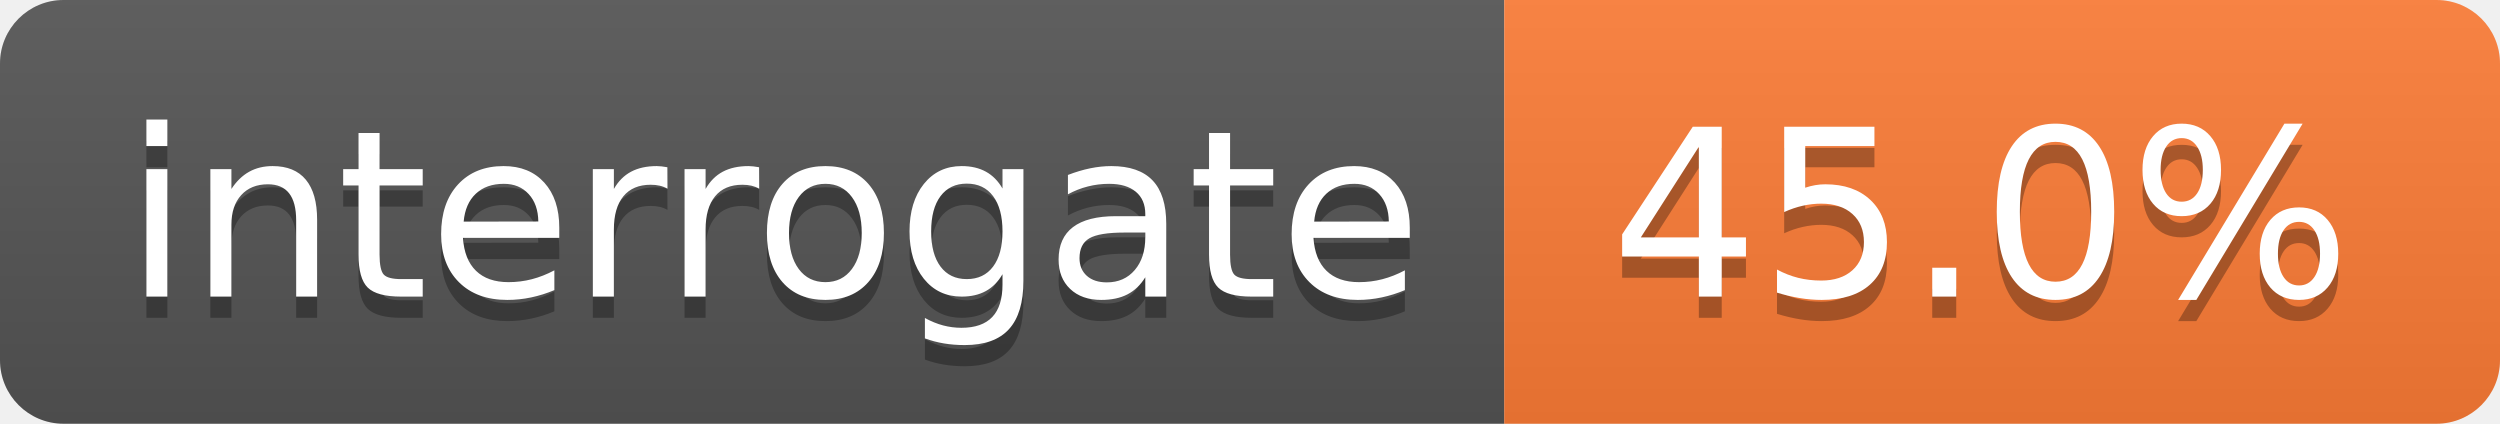
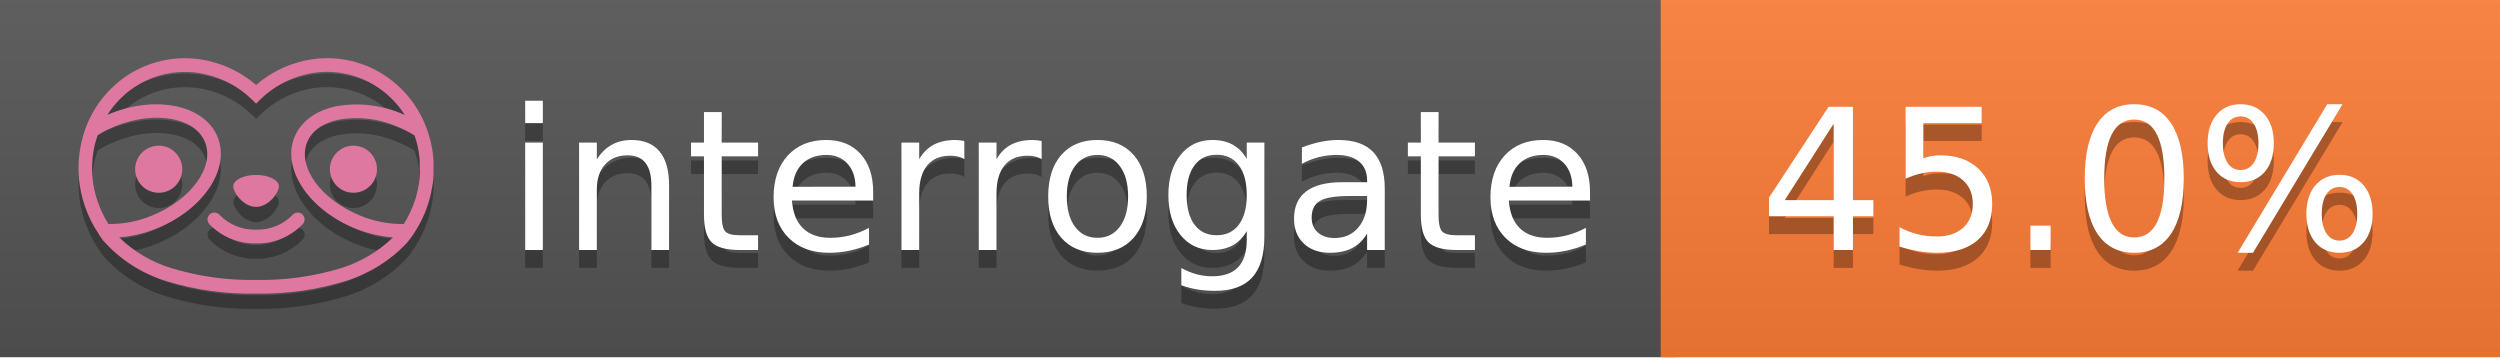
- <svg xmlns="http://www.w3.org/2000/svg" width="118" height="20">
-   <linearGradient id="s" x2="0" y2="100%">
-     <stop offset="0" stop-color="#bbb" stop-opacity=".1" />
-     <stop offset="1" stop-opacity=".1" />
-   </linearGradient>
-   <clipPath id="r">
-     <rect width="118" height="20" rx="3" fill="#fff" />
-   </clipPath>
-   <g clip-path="url(#r)">
-     <rect width="71" height="20" fill="#555" />
-     <rect x="71" width="47" height="20" data-interrogate="color" fill="#fe7d37" />
-     <rect width="118" height="20" fill="url(#s)" />
+ <svg xmlns="http://www.w3.org/2000/svg" width="140" height="20" viewBox="0 0 140 20" version="1.1" xml:space="preserve" style="fill-rule:evenodd;clip-rule:evenodd;stroke-linejoin:round;stroke-miterlimit:2;">
+   <g transform="matrix(1,0,0,1,22,0)">
+     <g id="backgrounds" transform="matrix(1.32789,0,0,1,-22.3892,0)">
+       <rect x="0" y="0" width="71" height="20" style="fill:rgb(85,85,85);" />
+     </g>
+     <rect x="71" y="0" width="47" height="20" data-interrogate="color" style="fill:#fe7d37" />
+     <g transform="matrix(1.19746,0,0,1,-22.3744,-4.85723e-16)">
+       <rect x="0" y="0" width="118" height="20" style="fill:url(#_Linear1);" />
+     </g>
  </g>
  <g fill="#fff" text-anchor="middle" font-family="DejaVu Sans,Verdana,Geneva,sans-serif" font-size="110">
-     <text x="365" y="150" fill="#010101" fill-opacity=".3" transform="scale(.1)" textLength="610">interrogate</text>
-     <text x="365" y="140" transform="scale(.1)" textLength="610">interrogate</text>
-     <text x="935" y="150" fill="#010101" fill-opacity=".3" transform="scale(.1)" textLength="370" data-interrogate="result">45.0%</text>
-     <text x="935" y="140" transform="scale(.1)" textLength="370" data-interrogate="result">45.0%</text>
+     <text x="590" y="150" fill="#010101" fill-opacity=".3" transform="scale(.1)" textLength="610">interrogate</text>
+     <text x="590" y="140" transform="scale(.1)" textLength="610">interrogate</text>
+     <text x="1160" y="150" fill="#010101" fill-opacity=".3" transform="scale(.1)" textLength="370" data-interrogate="result">45.0%</text>
+     <text x="1160" y="140" transform="scale(.1)" textLength="370" data-interrogate="result">45.0%</text>
  </g>
+   <g id="logo-shadow" transform="matrix(0.854876,0,0,0.854876,-6.73514,1.732)">
+     <g transform="matrix(0.299012,0,0,0.299012,9.70229,-6.68582)">
+       <path d="M50,64.25C52.76,64.25 55,61.13 55,59.75C55,58.37 52.76,57.25 50,57.25C47.24,57.25 45,58.37 45,59.75C45,61.13 47.24,64.25 50,64.25Z" style="fill:rgb(1,1,1);fill-opacity:0.3;fill-rule:nonzero;" />
+     </g>
+     <g transform="matrix(0.299012,0,0,0.299012,9.70229,-6.68582)">
+       <path d="M88,49.05C86.506,43.475 83.018,38.638 78.2,35.46C72.969,32.002 66.539,30.844 60.43,32.26C56.576,33.145 52.995,34.958 50,37.54C46.998,34.958 43.411,33.149 39.55,32.27C33.441,30.853 27.011,32.011 21.78,35.47C16.97,38.652 13.489,43.489 12,49.06L12,49.13C11.82,49.79 11.66,50.46 11.53,51.13C11.146,53.207 11.021,55.323 11.16,57.43C11.16,58.03 11.26,58.63 11.34,59.23C11.34,59.51 11.43,59.79 11.48,60.07C11.53,60.35 11.58,60.68 11.64,60.98C11.7,61.28 11.8,61.69 11.89,62.05C11.98,62.41 11.99,62.47 12.05,62.68C12.16,63.07 12.28,63.46 12.41,63.84L12.58,64.34C12.72,64.74 12.88,65.14 13.04,65.53L13.23,65.98C13.403,66.373 13.583,66.767 13.77,67.16L13.99,67.59C14.19,67.97 14.39,68.35 14.61,68.73L14.87,69.15C15.1,69.52 15.33,69.89 15.58,70.26L15.58,70.32L15.99,70.93C16.14,71.14 16.29,71.36 16.45,71.57C20.206,75.83 25.086,78.95 30.53,80.57C36.839,82.48 43.41,83.385 50,83.25C56.599,83.374 63.177,82.456 69.49,80.53C74.644,78.978 79.303,76.102 83,72.19C83.34,71.78 83.65,71.35 84,70.92L84.18,70.66L84.33,70.44L84.41,70.32C84.55,70.12 84.67,69.9 84.81,69.7C85.07,69.3 85.32,68.89 85.55,68.48C85.78,68.07 86.02,67.65 86.23,67.22C86.31,67.05 86.39,66.88 86.47,66.7C86.67,66.28 86.85,65.87 87.03,65.44L87.23,64.92C87.397,64.487 87.55,64.05 87.69,63.61L87.85,63.09C87.98,62.64 88.1,62.19 88.21,61.74C88.21,61.57 88.3,61.39 88.33,61.22C88.43,60.75 88.52,60.22 88.6,59.79C88.6,59.64 88.66,59.49 88.68,59.33C88.77,58.71 88.84,58.08 88.88,57.45L88.88,54.17C88.817,53.164 88.693,52.162 88.51,51.17C88.38,50.5 88.23,49.84 88.05,49.17L88,49.05ZM85.89,56.44L85.89,57.23C85.89,57.78 85.79,58.32 85.72,58.86C85.72,59.01 85.72,59.15 85.65,59.3C85.59,59.7 85.51,60.11 85.43,60.51L85.32,60.99C85.23,61.38 85.12,61.77 85.01,62.16C85.01,62.31 84.93,62.46 84.88,62.6C84.74,63.04 84.59,63.47 84.42,63.9L84.27,64.28C84.1,64.71 83.91,65.14 83.71,65.56C83.51,65.98 83.43,66.12 83.28,66.4L83.01,66.91C82.83,67.223 82.643,67.537 82.45,67.85L82.35,68.01C79.121,68.047 75.918,67.434 72.93,66.21C64.27,62.74 59,55.52 61.18,50.11C62.18,47.6 64.7,45.82 68.26,45.11C72.489,44.395 76.835,44.908 80.78,46.59C82.141,47.144 83.453,47.813 84.7,48.59C84.76,48.76 84.82,48.93 84.88,49.1C84.94,49.27 85.05,49.63 85.12,49.9C85.28,50.5 85.44,51.1 85.55,51.73C85.691,52.507 85.792,53.292 85.85,54.08L85.85,55.89C85.85,56.12 85.91,56.25 85.91,56.45L85.89,56.44ZM17.66,68C16.668,66.435 15.869,64.756 15.28,63L15.17,62.68C15.06,62.35 14.96,62.01 14.87,61.68C14.823,61.493 14.777,61.31 14.73,61.13C14.66,60.84 14.59,60.55 14.53,60.27C14.47,59.99 14.43,59.72 14.38,59.44C14.33,59.16 14.3,59 14.27,58.78C14.2,58.27 14.15,57.78 14.11,57.23L14.11,57.03C14.008,55.236 14.122,53.437 14.45,51.67C14.56,51.06 14.71,50.46 14.88,49.87C14.96,49.59 15.04,49.32 15.13,49.05C15.22,48.78 15.24,48.72 15.3,48.55C16.548,47.774 17.859,47.105 19.22,46.55C27.86,43.09 36.65,44.67 38.82,50.08C40.99,55.49 35.73,62.74 27.09,66.2C24.101,67.431 20.893,68.043 17.66,68ZM68.57,77.68C62.554,79.508 56.287,80.376 50,80.25C43.737,80.37 37.495,79.506 31.5,77.69C27.185,76.38 23.243,74.062 20,70.93C22.815,70.706 25.58,70.055 28.2,69C38.37,64.92 44.39,56 41.6,49C38.81,42 28.27,39.72 18.1,43.8L17.43,44.09C18.973,41.648 21.019,39.561 23.43,37.97C26.671,35.824 30.473,34.68 34.36,34.68C35.884,34.681 37.404,34.852 38.89,35.19C42.694,36.049 46.191,37.935 49,40.64L50,41.64L51,40.64C53.797,37.937 57.279,36.049 61.07,35.18C66.402,33.947 72.014,34.968 76.57,38C78.98,39.588 81.026,41.671 82.57,44.11L81.9,43.82C77.409,41.921 72.464,41.355 67.66,42.19C63.08,43.12 59.79,45.54 58.39,49.02C55.6,55.97 61.62,64.94 71.79,69.02C74.414,70.07 77.182,70.714 80,70.93C76.776,74.05 72.859,76.363 68.57,77.68Z" style="fill:rgb(1,1,1);fill-opacity:0.3;fill-rule:nonzero;" />
+     </g>
+     <g transform="matrix(0.299012,0,0,0.299012,9.70229,-6.68582)">
+       <circle cx="71.33" cy="56" r="5.16" style="fill:rgb(1,1,1);fill-opacity:0.3;" />
+     </g>
+     <g transform="matrix(0.299012,0,0,0.299012,9.70229,-6.68582)">
+       <circle cx="28.67" cy="56" r="5.16" style="fill:rgb(1,1,1);fill-opacity:0.3;" />
+     </g>
+     <g transform="matrix(0.299012,0,0,0.299012,9.70229,-6.68582)">
+       <path d="M58,66C55.912,68.161 53.003,69.339 50,69.24C46.997,69.339 44.088,68.161 42,66C41.714,65.677 41.302,65.491 40.87,65.491C40.042,65.491 39.361,66.172 39.361,67C39.361,67.368 39.496,67.724 39.74,68C42.403,70.804 46.134,72.35 50,72.25C53.862,72.347 57.59,70.802 60.25,68C60.495,67.725 60.63,67.369 60.63,67C60.63,66.174 59.951,65.495 59.125,65.495C58.695,65.495 58.285,65.679 58,66Z" style="fill:rgb(1,1,1);fill-opacity:0.3;fill-rule:nonzero;" />
+     </g>
+   </g>
+   <g id="logo-pink" transform="matrix(0.854876,0,0,0.854876,-6.73514,0.877124)">
+     <g transform="matrix(0.299012,0,0,0.299012,9.70229,-6.68582)">
+       <path d="M50,64.25C52.76,64.25 55,61.13 55,59.75C55,58.37 52.76,57.25 50,57.25C47.24,57.25 45,58.37 45,59.75C45,61.13 47.24,64.25 50,64.25Z" style="fill:rgb(222,120,160);fill-rule:nonzero;" />
+     </g>
+     <g transform="matrix(0.299012,0,0,0.299012,9.70229,-6.68582)">
+       <path d="M88,49.05C86.506,43.475 83.018,38.638 78.2,35.46C72.969,32.002 66.539,30.844 60.43,32.26C56.576,33.145 52.995,34.958 50,37.54C46.998,34.958 43.411,33.149 39.55,32.27C33.441,30.853 27.011,32.011 21.78,35.47C16.97,38.652 13.489,43.489 12,49.06L12,49.13C11.82,49.79 11.66,50.46 11.53,51.13C11.146,53.207 11.021,55.323 11.16,57.43C11.16,58.03 11.26,58.63 11.34,59.23C11.34,59.51 11.43,59.79 11.48,60.07C11.53,60.35 11.58,60.68 11.64,60.98C11.7,61.28 11.8,61.69 11.89,62.05C11.98,62.41 11.99,62.47 12.05,62.68C12.16,63.07 12.28,63.46 12.41,63.84L12.58,64.34C12.72,64.74 12.88,65.14 13.04,65.53L13.23,65.98C13.403,66.373 13.583,66.767 13.77,67.16L13.99,67.59C14.19,67.97 14.39,68.35 14.61,68.73L14.87,69.15C15.1,69.52 15.33,69.89 15.58,70.26L15.58,70.32L15.99,70.93C16.14,71.14 16.29,71.36 16.45,71.57C20.206,75.83 25.086,78.95 30.53,80.57C36.839,82.48 43.41,83.385 50,83.25C56.599,83.374 63.177,82.456 69.49,80.53C74.644,78.978 79.303,76.102 83,72.19C83.34,71.78 83.65,71.35 84,70.92L84.18,70.66L84.33,70.44L84.41,70.32C84.55,70.12 84.67,69.9 84.81,69.7C85.07,69.3 85.32,68.89 85.55,68.48C85.78,68.07 86.02,67.65 86.23,67.22C86.31,67.05 86.39,66.88 86.47,66.7C86.67,66.28 86.85,65.87 87.03,65.44L87.23,64.92C87.397,64.487 87.55,64.05 87.69,63.61L87.85,63.09C87.98,62.64 88.1,62.19 88.21,61.74C88.21,61.57 88.3,61.39 88.33,61.22C88.43,60.75 88.52,60.22 88.6,59.79C88.6,59.64 88.66,59.49 88.68,59.33C88.77,58.71 88.84,58.08 88.88,57.45L88.88,54.17C88.817,53.164 88.693,52.162 88.51,51.17C88.38,50.5 88.23,49.84 88.05,49.17L88,49.05ZM85.89,56.44L85.89,57.23C85.89,57.78 85.79,58.32 85.72,58.86C85.72,59.01 85.72,59.15 85.65,59.3C85.59,59.7 85.51,60.11 85.43,60.51L85.32,60.99C85.23,61.38 85.12,61.77 85.01,62.16C85.01,62.31 84.93,62.46 84.88,62.6C84.74,63.04 84.59,63.47 84.42,63.9L84.27,64.28C84.1,64.71 83.91,65.14 83.71,65.56C83.51,65.98 83.43,66.12 83.28,66.4L83.01,66.91C82.83,67.223 82.643,67.537 82.45,67.85L82.35,68.01C79.121,68.047 75.918,67.434 72.93,66.21C64.27,62.74 59,55.52 61.18,50.11C62.18,47.6 64.7,45.82 68.26,45.11C72.489,44.395 76.835,44.908 80.78,46.59C82.141,47.144 83.453,47.813 84.7,48.59C84.76,48.76 84.82,48.93 84.88,49.1C84.94,49.27 85.05,49.63 85.12,49.9C85.28,50.5 85.44,51.1 85.55,51.73C85.691,52.507 85.792,53.292 85.85,54.08L85.85,55.89C85.85,56.12 85.91,56.25 85.91,56.45L85.89,56.44ZM17.66,68C16.668,66.435 15.869,64.756 15.28,63L15.17,62.68C15.06,62.35 14.96,62.01 14.87,61.68C14.823,61.493 14.777,61.31 14.73,61.13C14.66,60.84 14.59,60.55 14.53,60.27C14.47,59.99 14.43,59.72 14.38,59.44C14.33,59.16 14.3,59 14.27,58.78C14.2,58.27 14.15,57.78 14.11,57.23L14.11,57.03C14.008,55.236 14.122,53.437 14.45,51.67C14.56,51.06 14.71,50.46 14.88,49.87C14.96,49.59 15.04,49.32 15.13,49.05C15.22,48.78 15.24,48.72 15.3,48.55C16.548,47.774 17.859,47.105 19.22,46.55C27.86,43.09 36.65,44.67 38.82,50.08C40.99,55.49 35.73,62.74 27.09,66.2C24.101,67.431 20.893,68.043 17.66,68ZM68.57,77.68C62.554,79.508 56.287,80.376 50,80.25C43.737,80.37 37.495,79.506 31.5,77.69C27.185,76.38 23.243,74.062 20,70.93C22.815,70.706 25.58,70.055 28.2,69C38.37,64.92 44.39,56 41.6,49C38.81,42 28.27,39.72 18.1,43.8L17.43,44.09C18.973,41.648 21.019,39.561 23.43,37.97C26.671,35.824 30.473,34.68 34.36,34.68C35.884,34.681 37.404,34.852 38.89,35.19C42.694,36.049 46.191,37.935 49,40.64L50,41.64L51,40.64C53.797,37.937 57.279,36.049 61.07,35.18C66.402,33.947 72.014,34.968 76.57,38C78.98,39.588 81.026,41.671 82.57,44.11L81.9,43.82C77.409,41.921 72.464,41.355 67.66,42.19C63.08,43.12 59.79,45.54 58.39,49.02C55.6,55.97 61.62,64.94 71.79,69.02C74.414,70.07 77.182,70.714 80,70.93C76.776,74.05 72.859,76.363 68.57,77.68Z" style="fill:rgb(222,120,160);fill-rule:nonzero;" />
+     </g>
+     <g transform="matrix(0.299012,0,0,0.299012,9.70229,-6.68582)">
+       <circle cx="71.33" cy="56" r="5.16" style="fill:rgb(222,120,160);" />
+     </g>
+     <g transform="matrix(0.299012,0,0,0.299012,9.70229,-6.68582)">
+       <circle cx="28.67" cy="56" r="5.16" style="fill:rgb(222,120,160);" />
+     </g>
+     <g transform="matrix(0.299012,0,0,0.299012,9.70229,-6.68582)">
+       <path d="M58,66C55.912,68.161 53.003,69.339 50,69.24C46.997,69.339 44.088,68.161 42,66C41.714,65.677 41.302,65.491 40.87,65.491C40.042,65.491 39.361,66.172 39.361,67C39.361,67.368 39.496,67.724 39.74,68C42.403,70.804 46.134,72.35 50,72.25C53.862,72.347 57.59,70.802 60.25,68C60.495,67.725 60.63,67.369 60.63,67C60.63,66.174 59.951,65.495 59.125,65.495C58.695,65.495 58.285,65.679 58,66Z" style="fill:rgb(222,120,160);fill-rule:nonzero;" />
+     </g>
+   </g>
+   <defs>
+     <linearGradient id="_Linear1" x1="0" y1="0" x2="1" y2="0" gradientUnits="userSpaceOnUse" gradientTransform="matrix(1.22465e-15,20,-20,1.22465e-15,0,0)">
+       <stop offset="0" style="stop-color:rgb(187,187,187);stop-opacity:0.1" />
+       <stop offset="1" style="stop-color:black;stop-opacity:0.1" />
+     </linearGradient>
+   </defs>
</svg>
